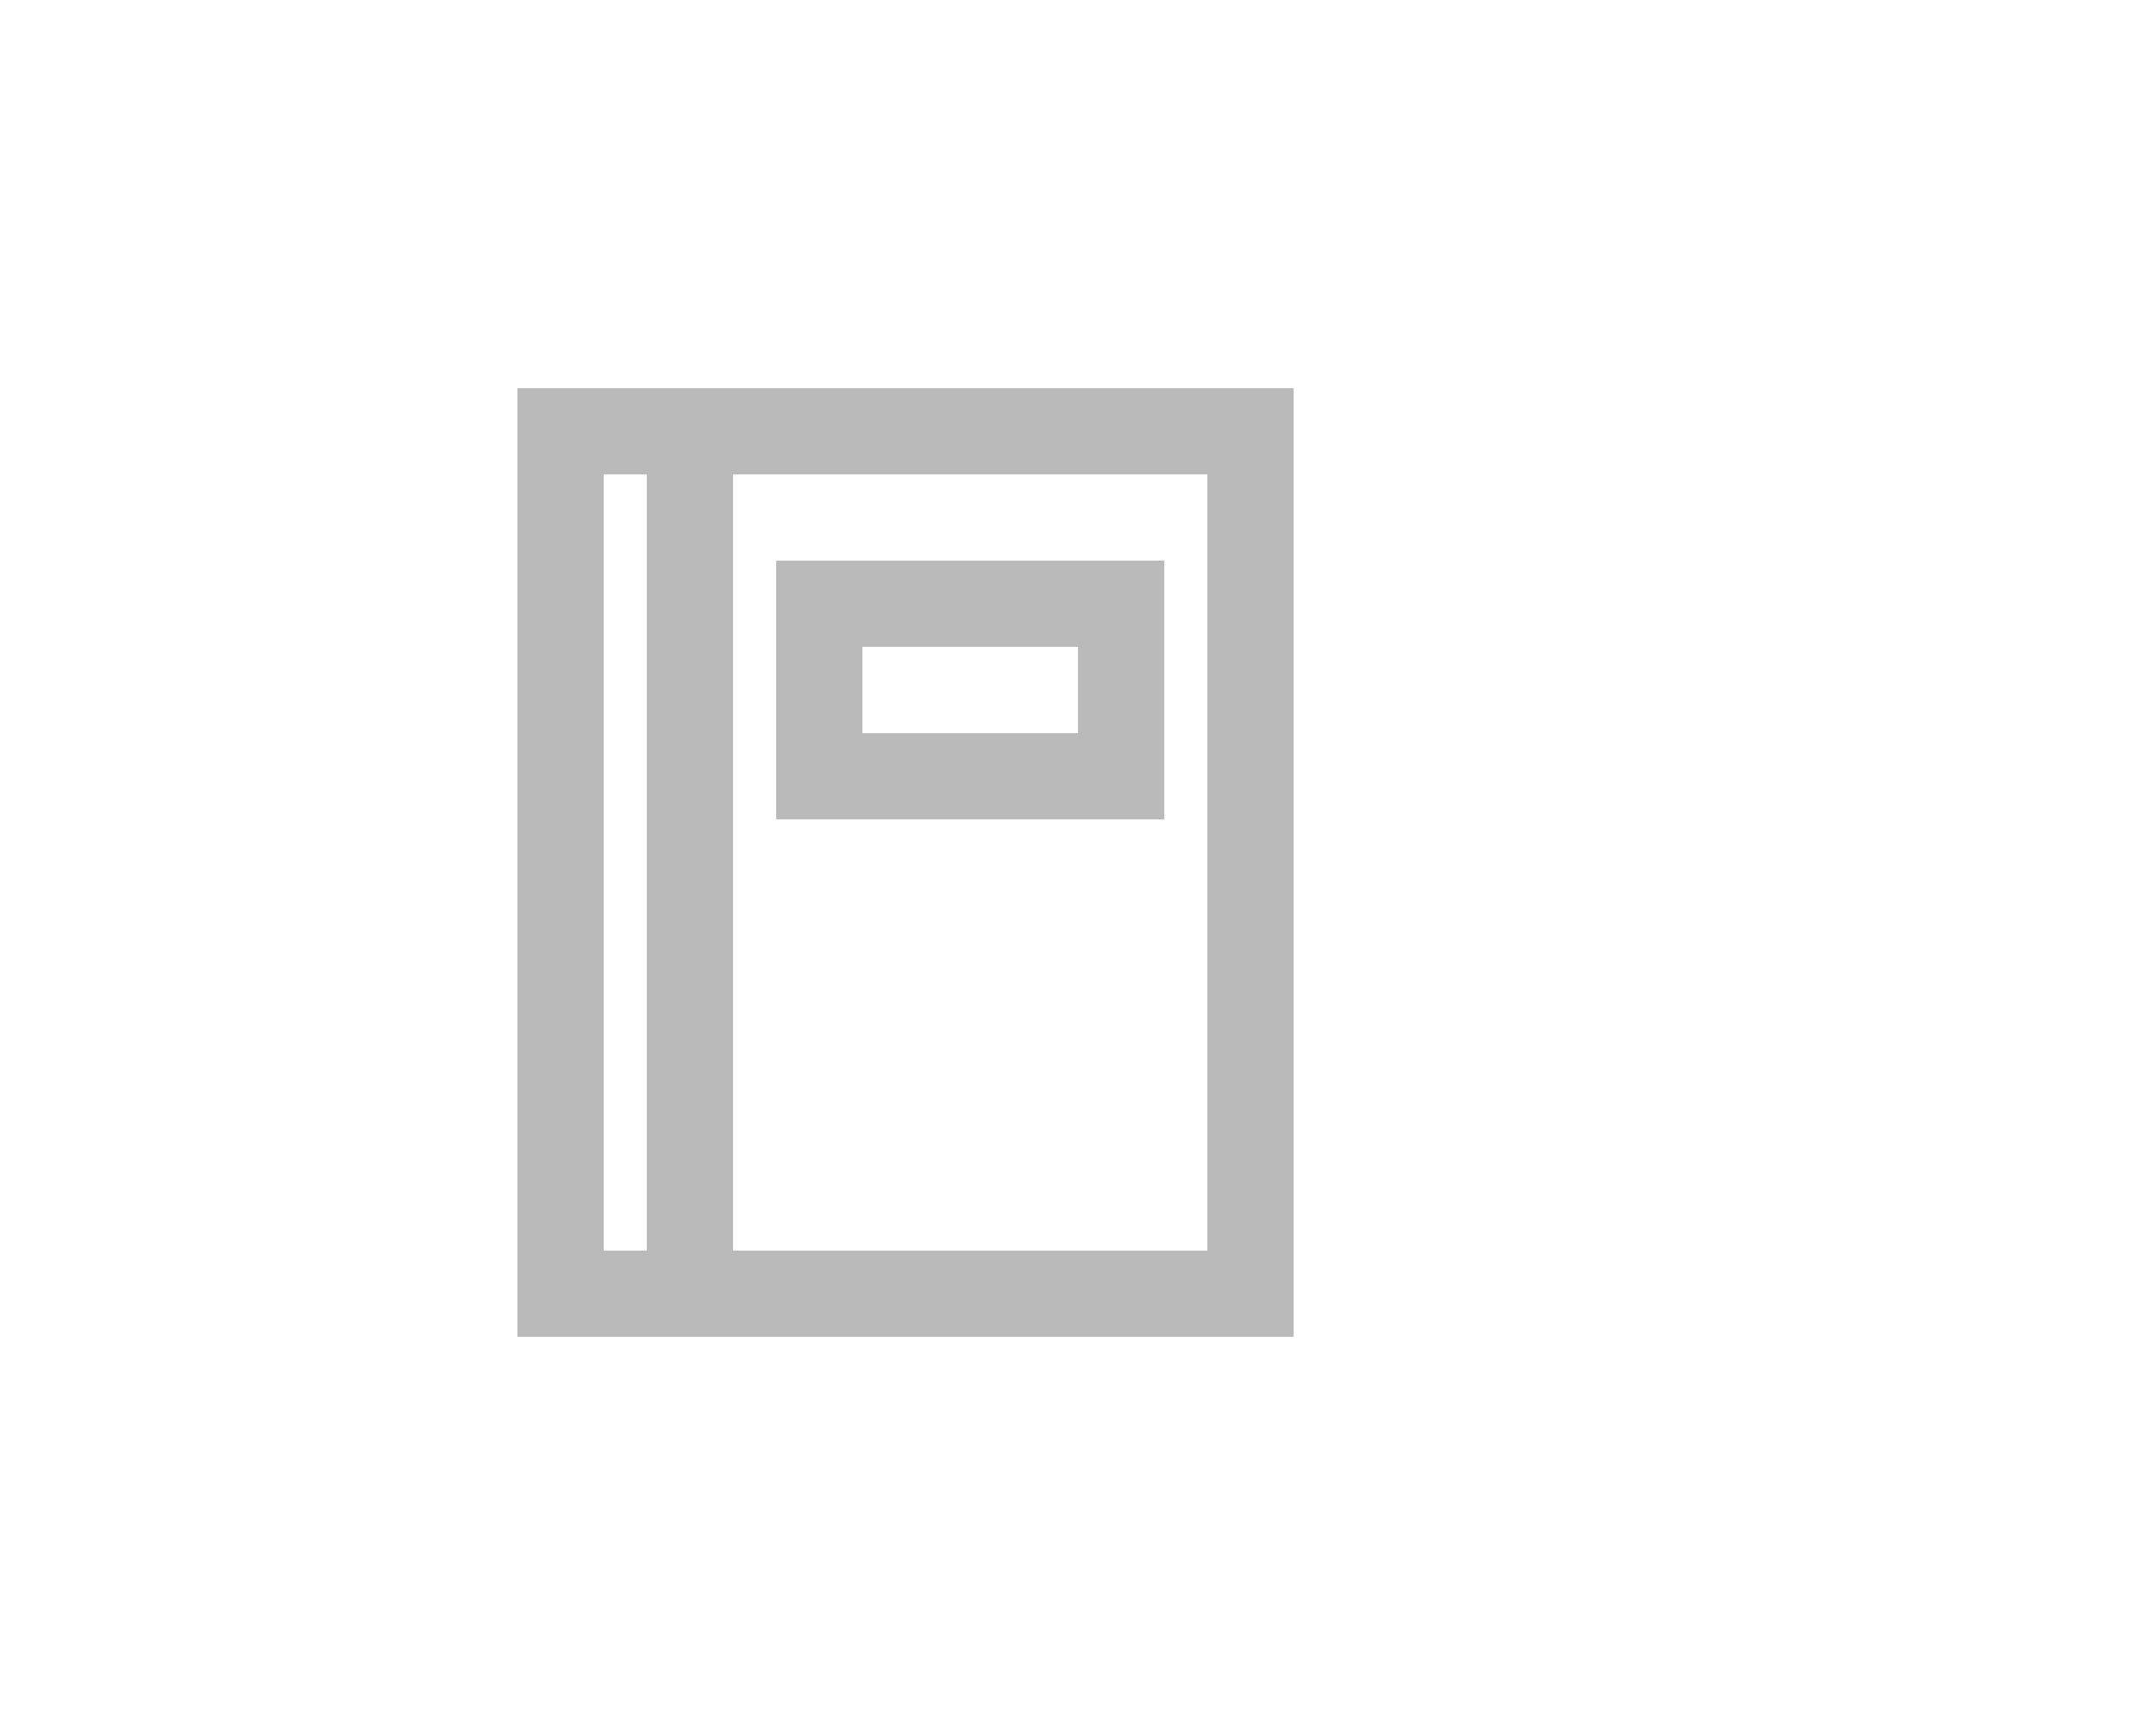
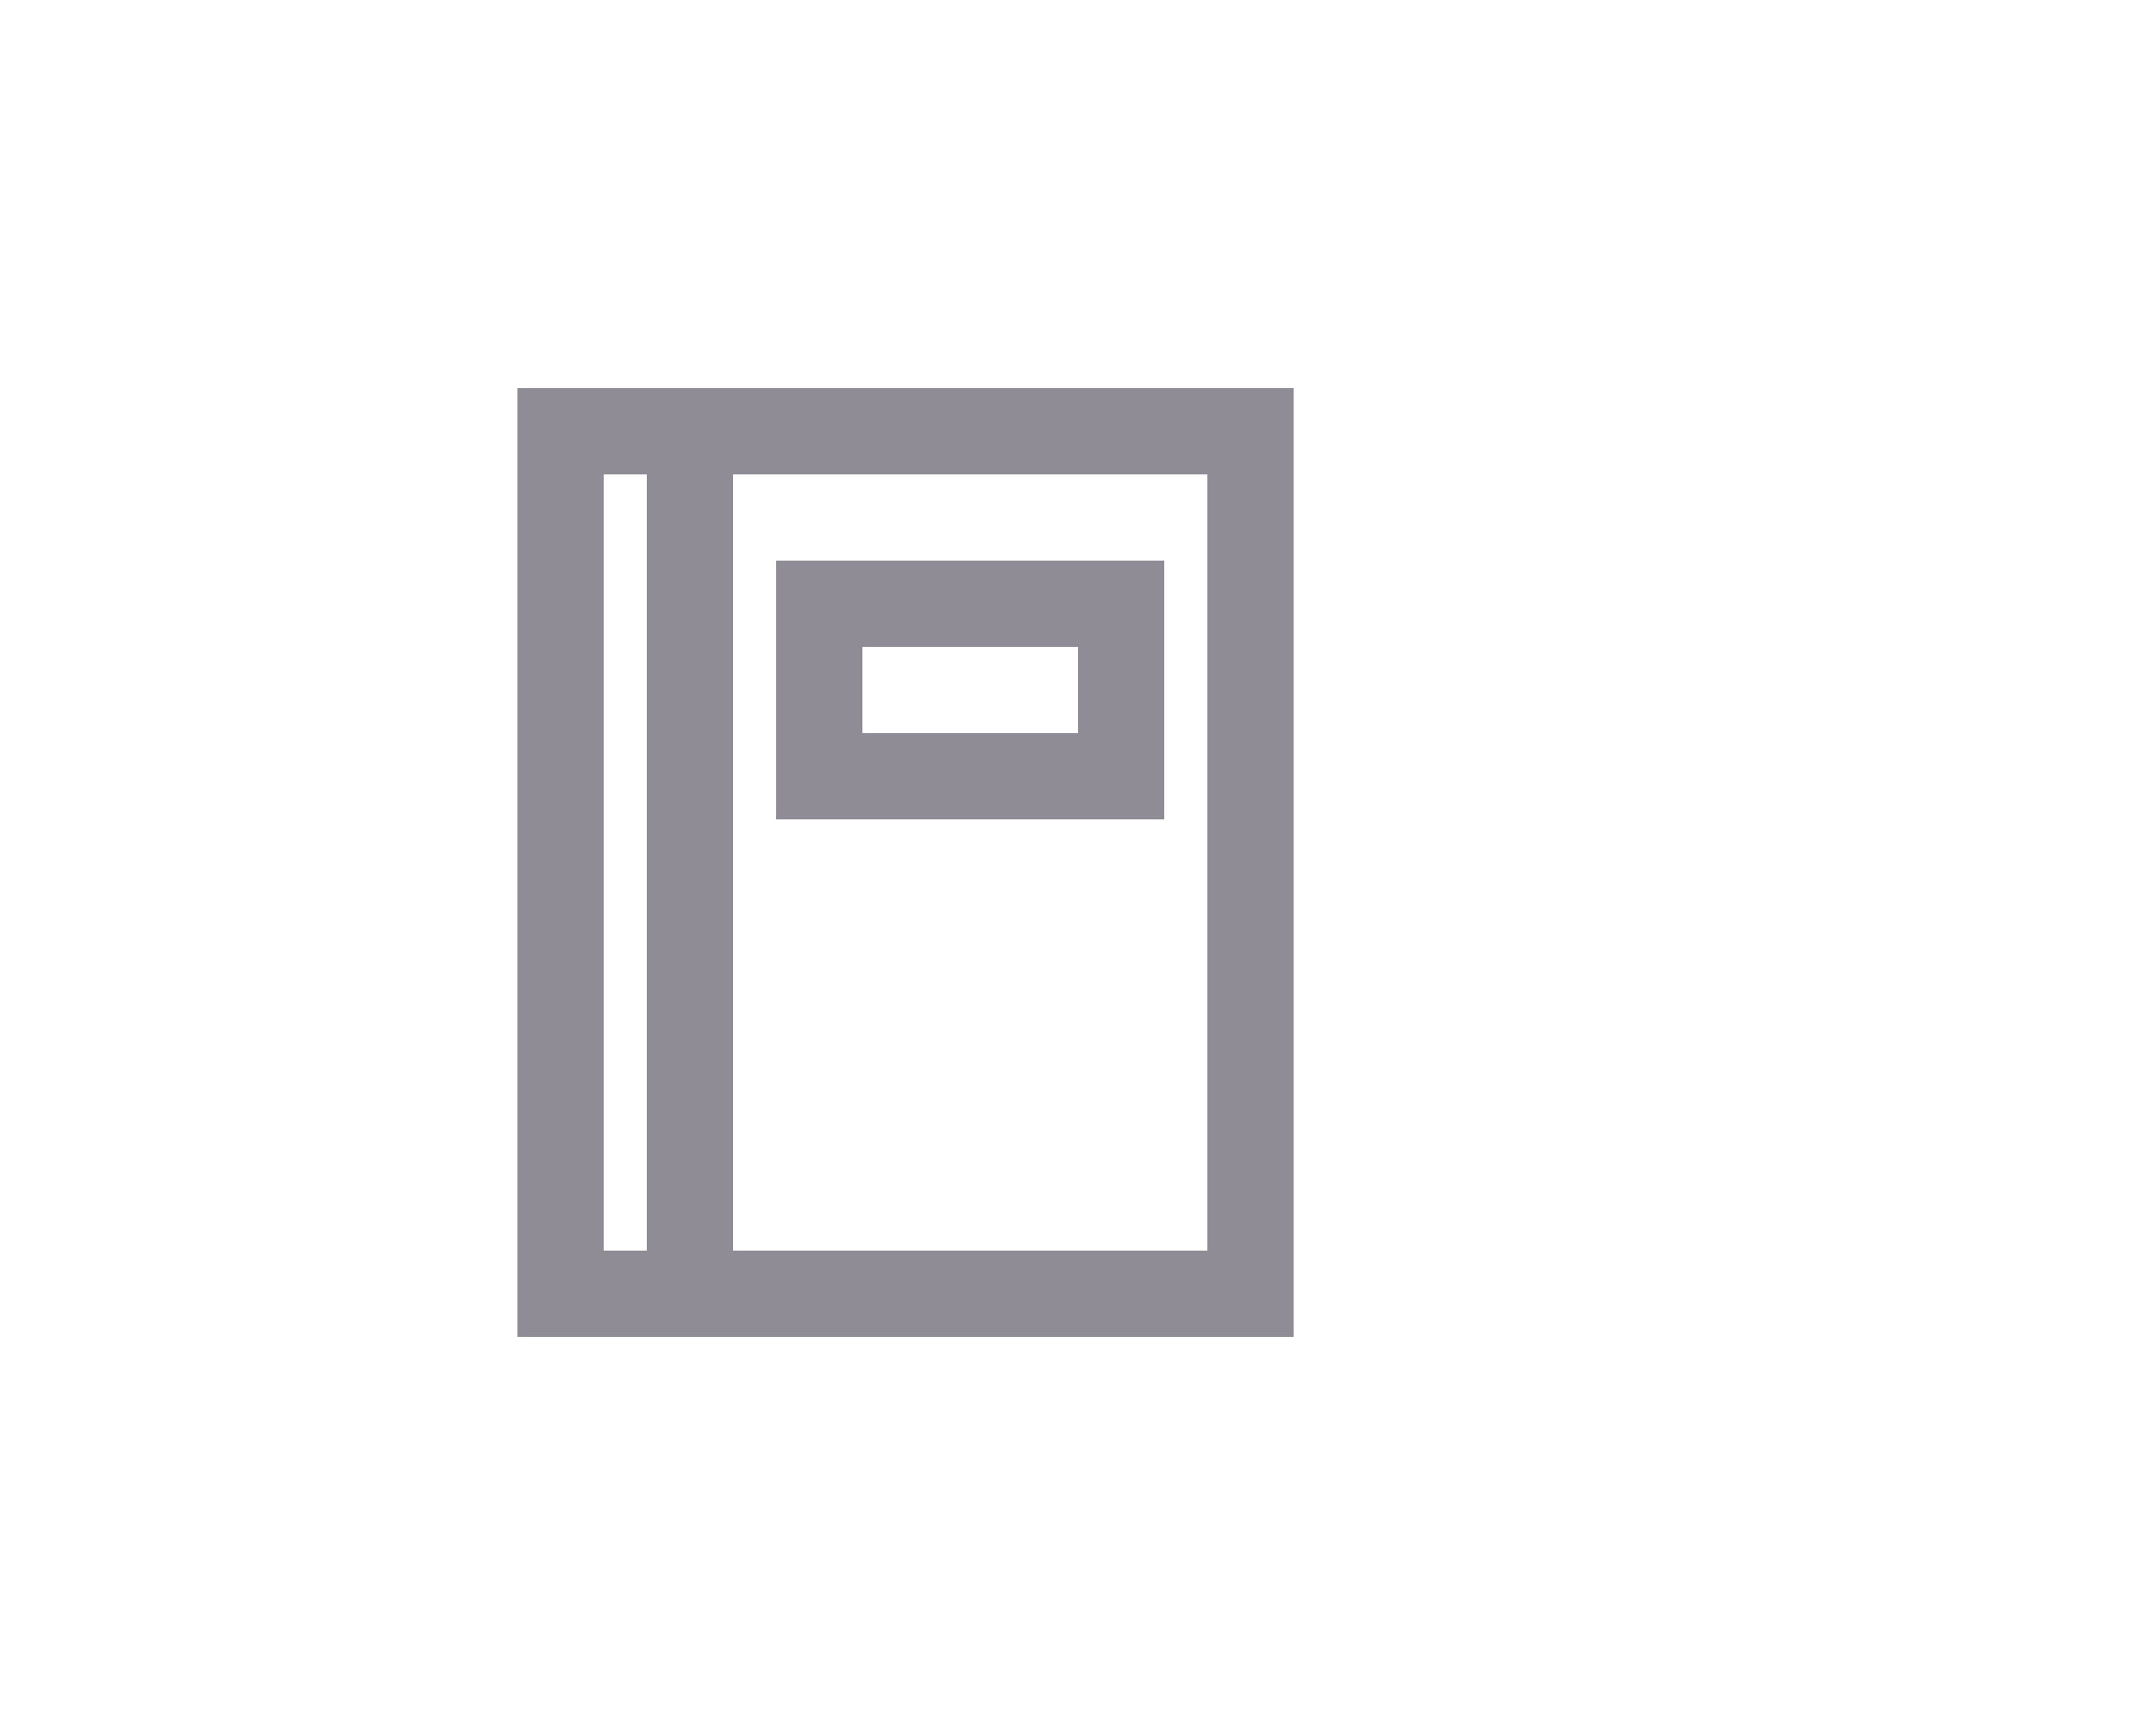
<svg xmlns="http://www.w3.org/2000/svg" width="50px" height="40px" viewBox="0 0 50 40" version="1.1">
  <g id="Address-Book" stroke="none" stroke-width="1" fill="none" fill-rule="evenodd">
-     <g id="Group_8809" transform="translate(12, 9)" fill="#bababa" fill-rule="nonzero">
+     <g id="Group_8809" transform="translate(12, 9)" fill="#908c96" fill-rule="nonzero">
      <path d="M4,0 L0,0 L0,22 L18,22 L18,0 L4,0 Z M2,20 L2,2 L3,2 L3,20 L2,20 Z M16,20 L5,20 L5,2 L16,2 L16,20 Z" id="Path_18863" />
      <path d="M15,4 L6,4 L6,10 L15,10 L15,4 Z M13,8 L8,8 L8,6 L13,6 L13,8 Z" id="Path_18864" />
    </g>
  </g>
</svg>
